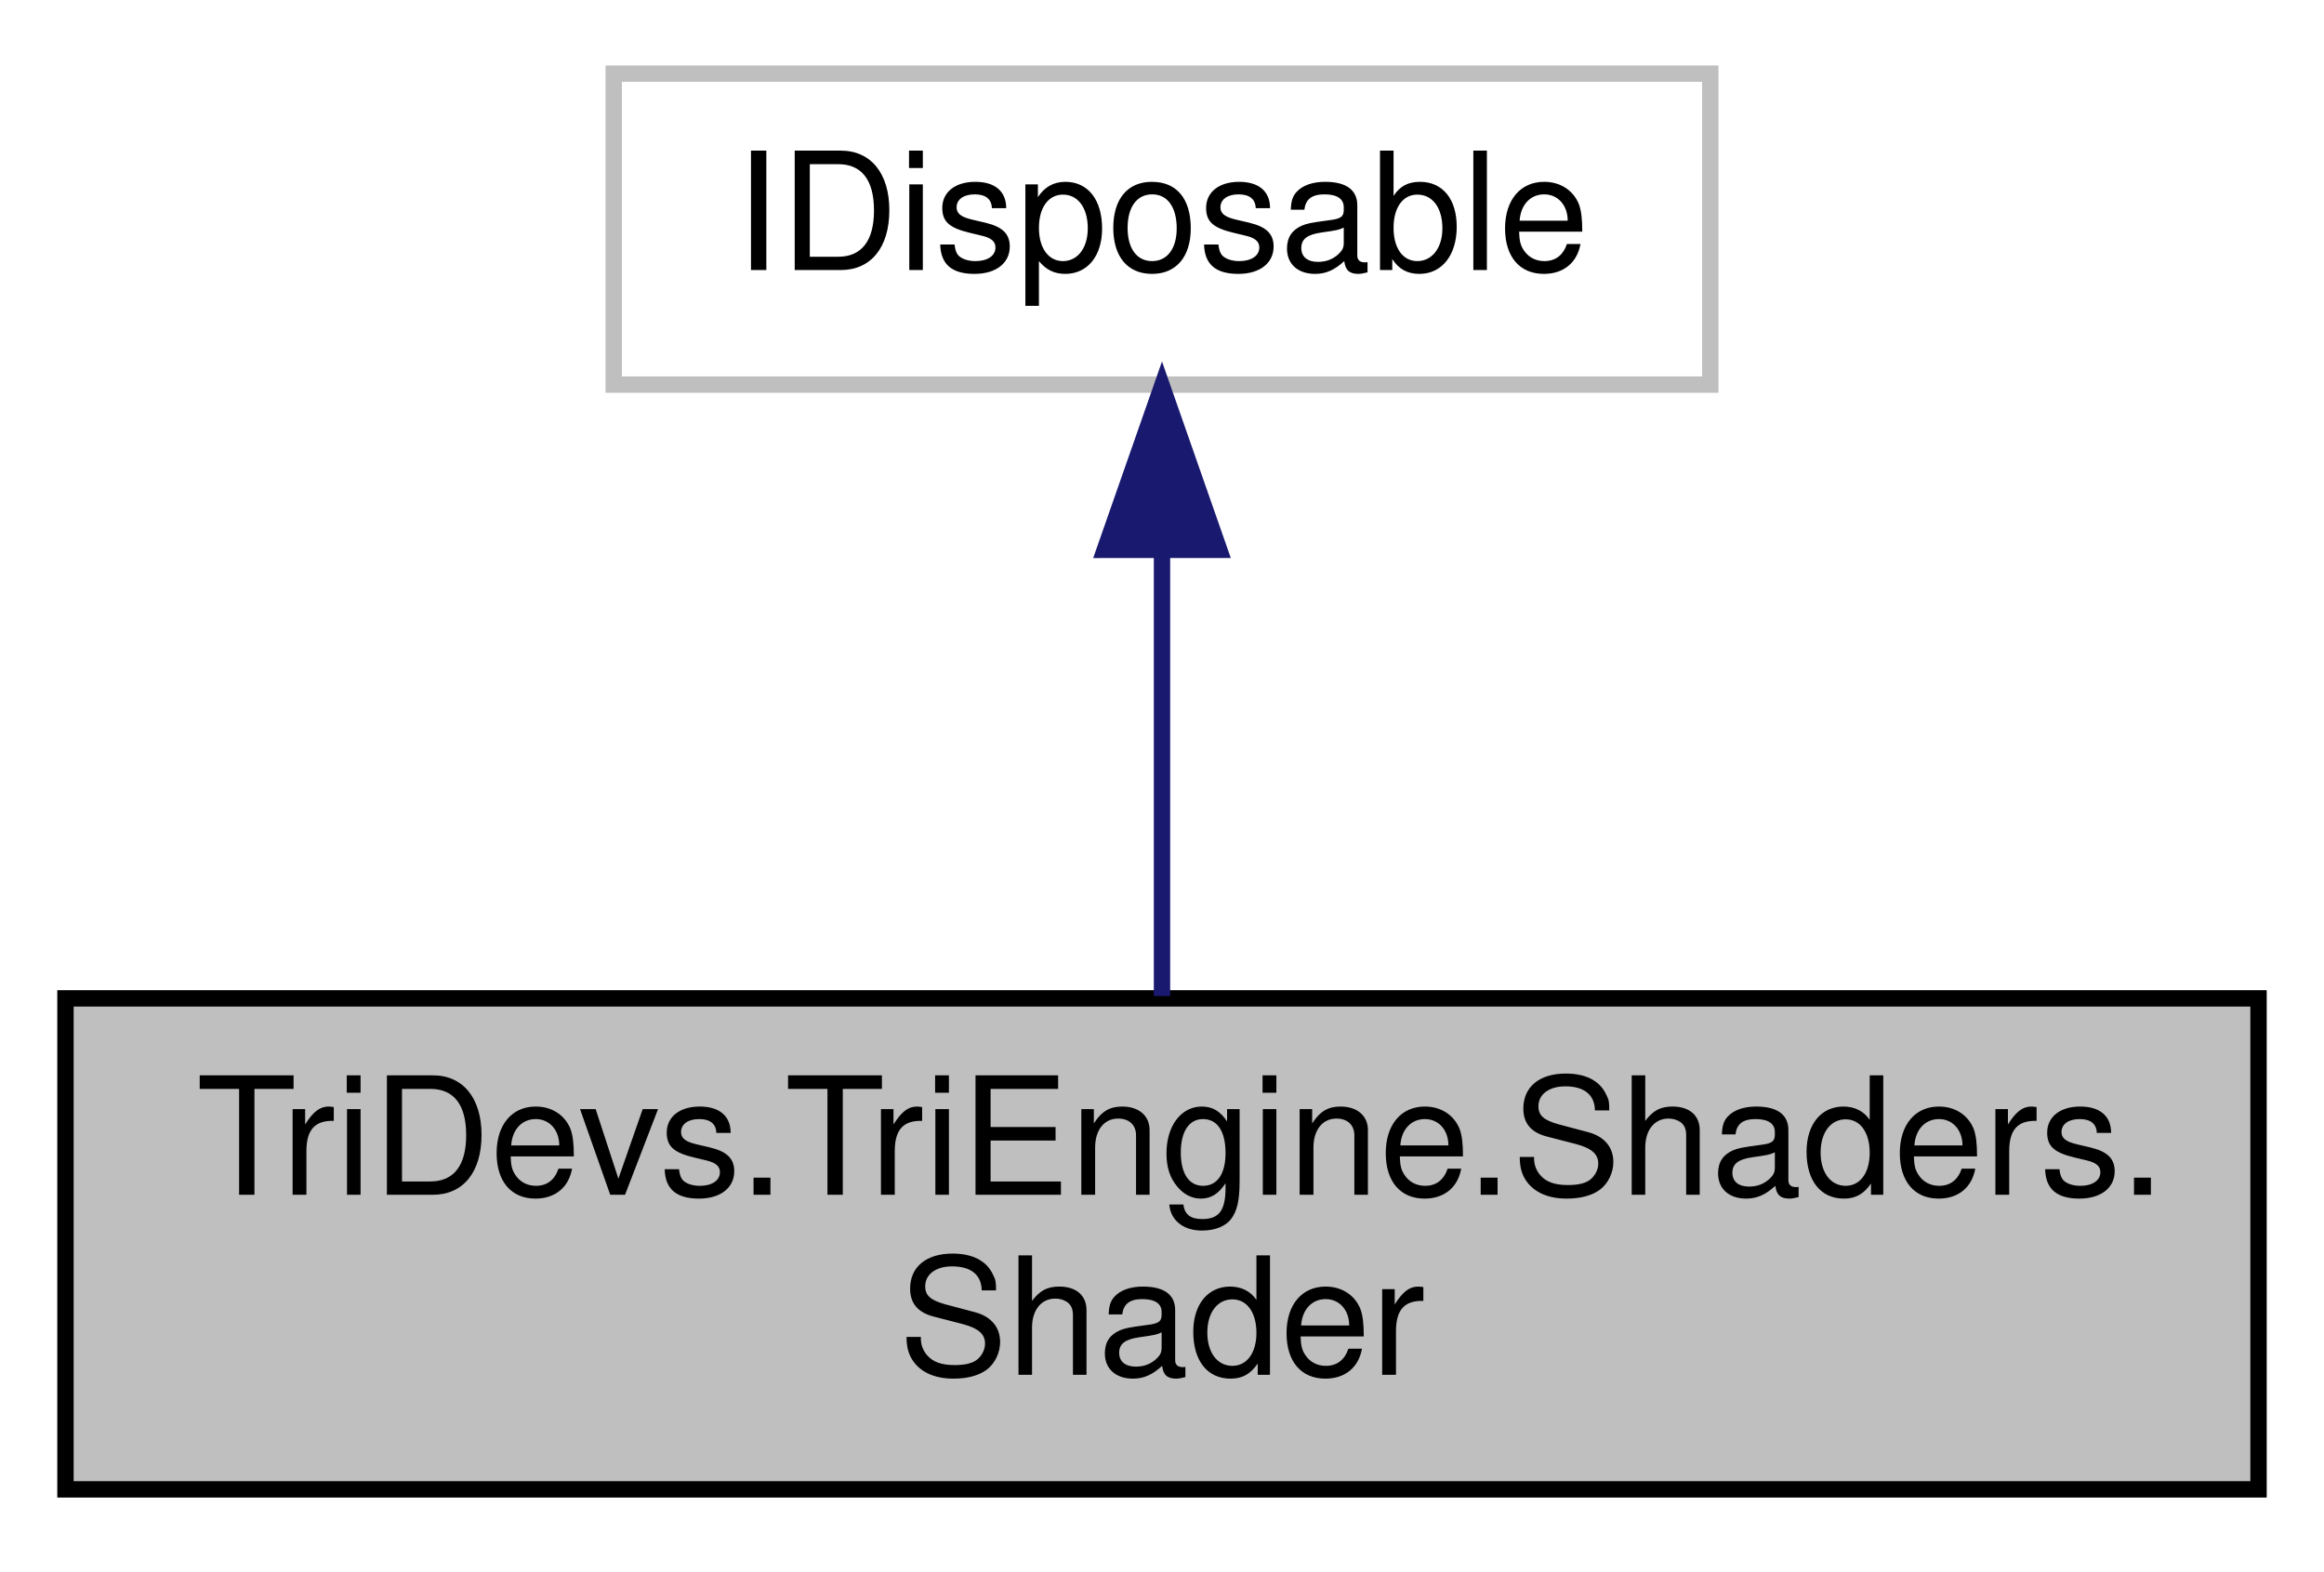
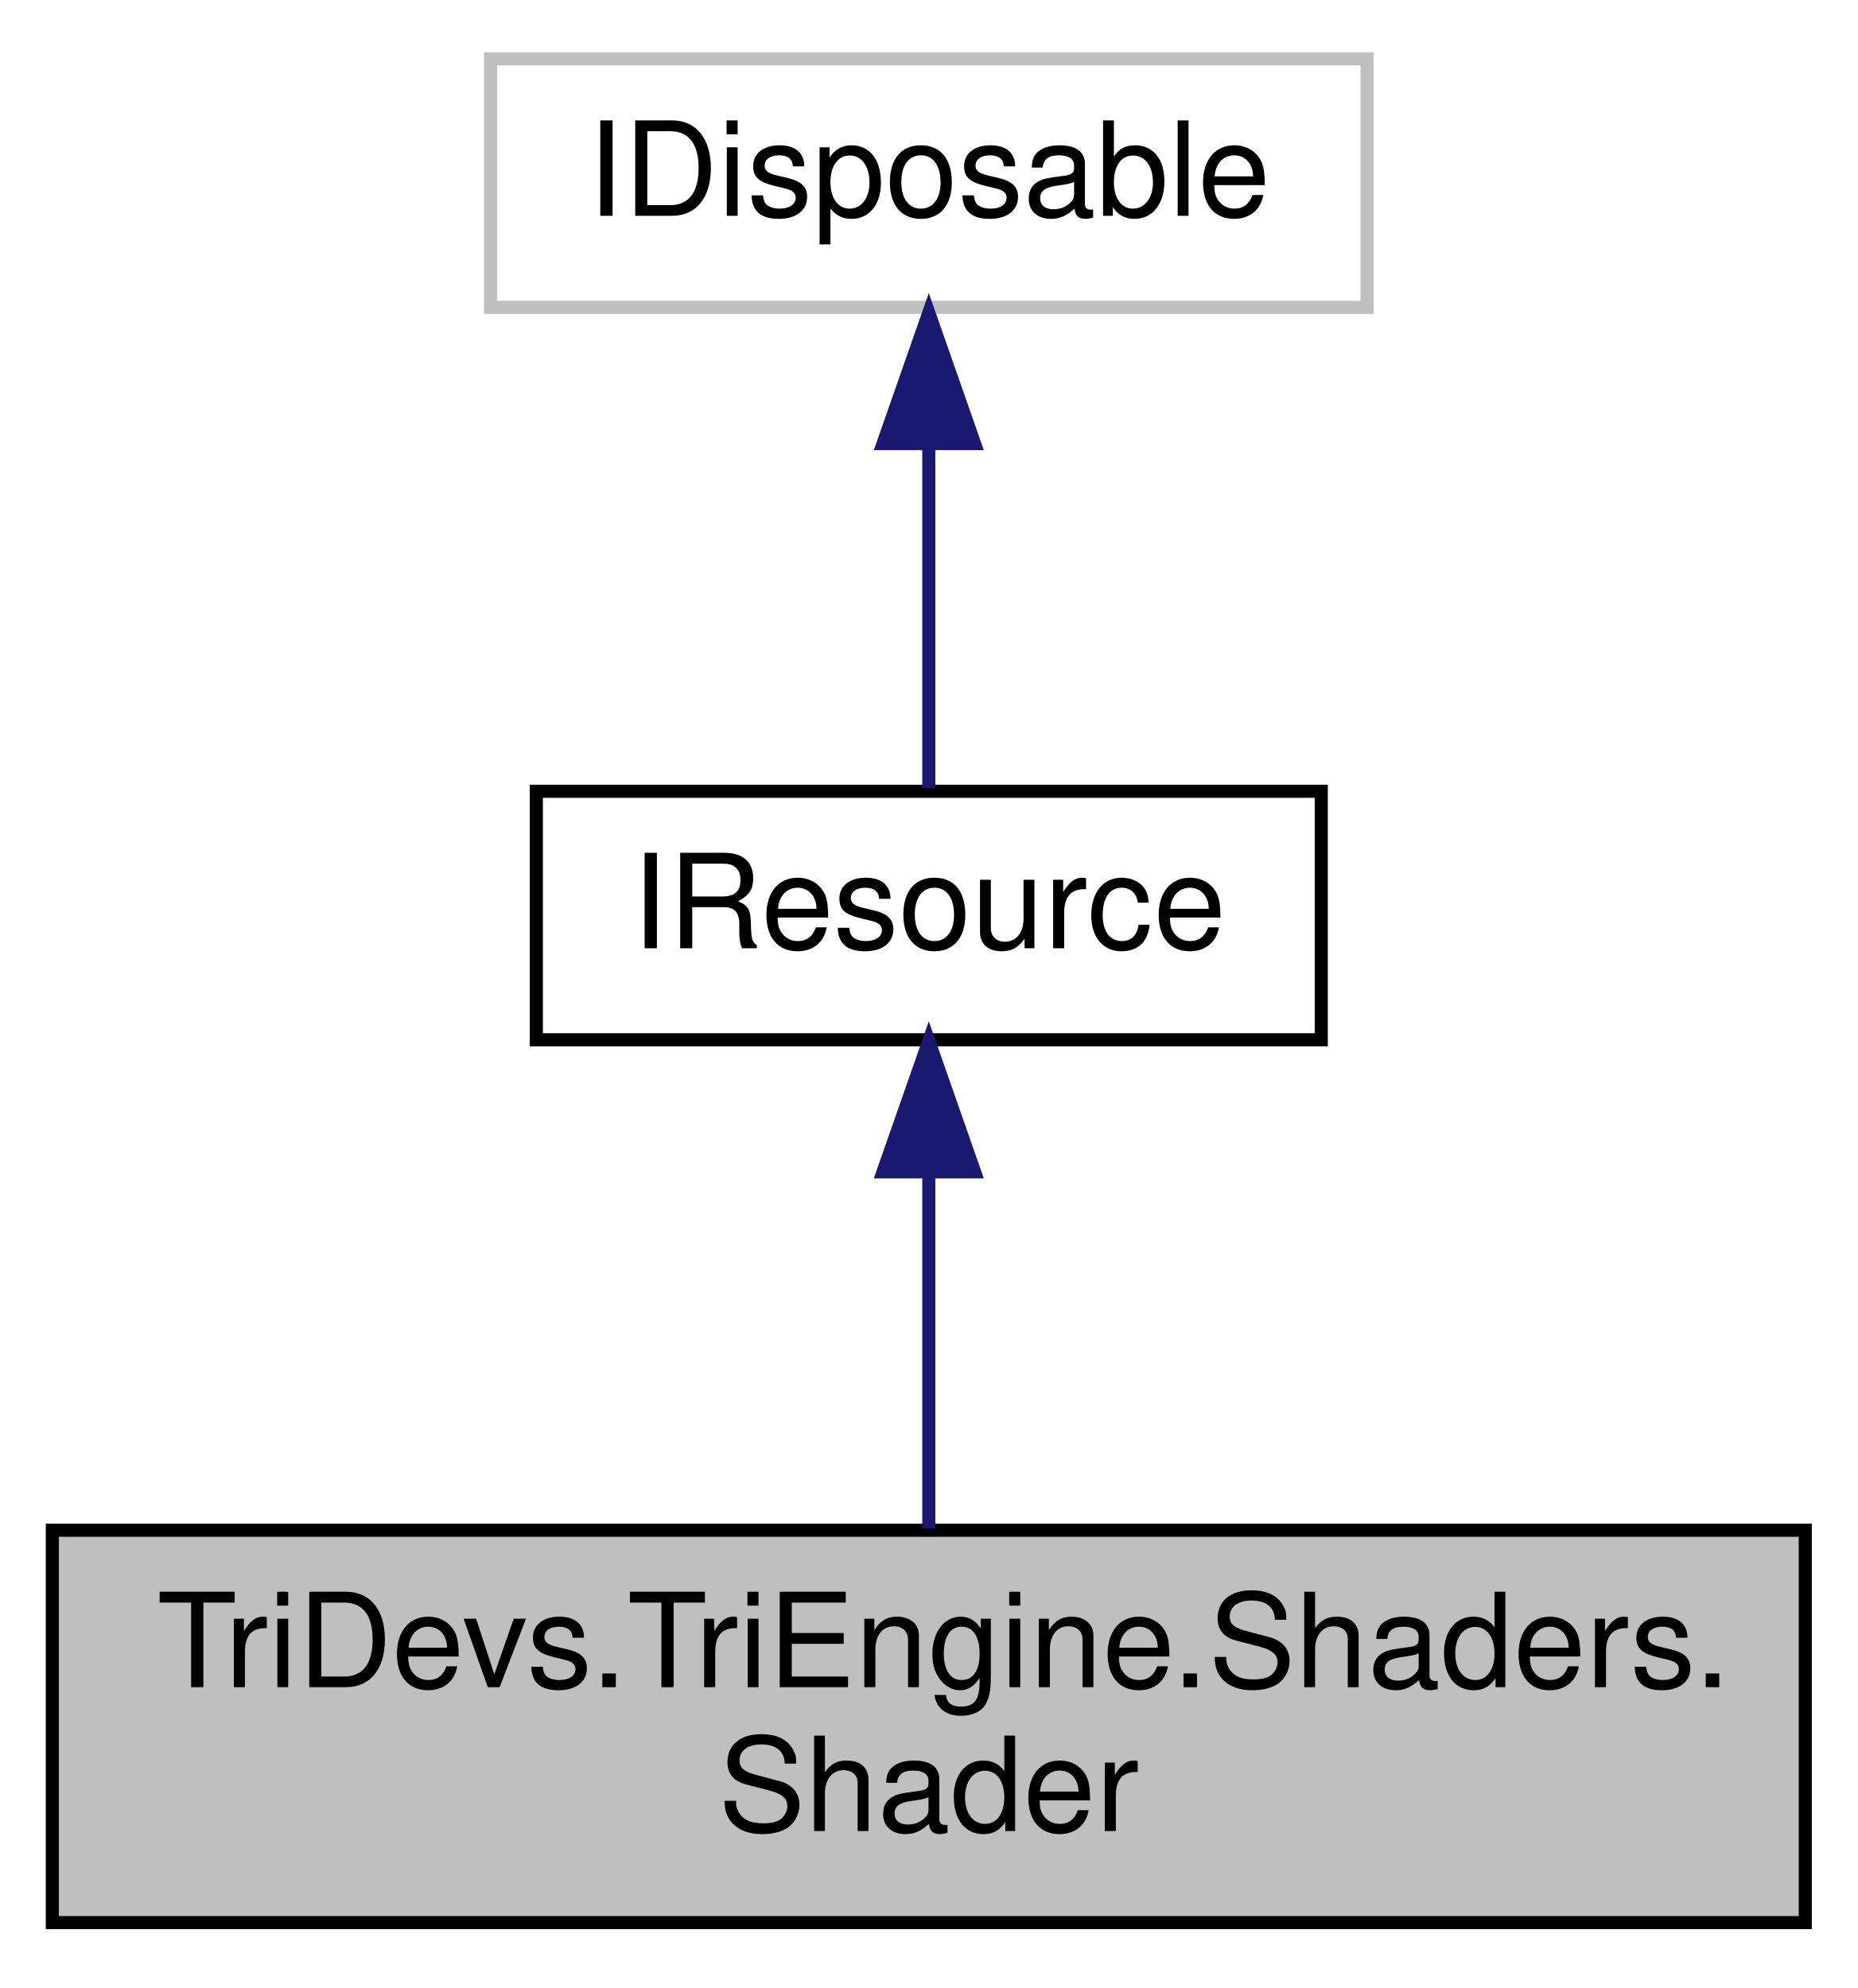
- <svg xmlns="http://www.w3.org/2000/svg" width="142pt" height="96pt" viewBox="0.00 0.00 142.00 96.00">
-   <g id="graph0" class="graph" transform="scale(1 1) rotate(0) translate(4 92)">
-     <polygon fill="white" stroke="white" points="-4,5 -4,-92 139,-92 139,5 -4,5" />
+ <svg xmlns="http://www.w3.org/2000/svg" xmlns:xlink="http://www.w3.org/1999/xlink" width="142pt" height="152pt" viewBox="0.00 0.00 142.00 152.00">
+   <g id="graph0" class="graph" transform="scale(1 1) rotate(0) translate(4 148)">
+     <polygon fill="white" stroke="white" points="-4,5 -4,-148 139,-148 139,5 -4,5" />
    <g id="node1" class="node">
      <polygon fill="#bfbfbf" stroke="black" points="0,-1 0,-31 134,-31 134,-1 0,-1" />
      <text text-anchor="start" x="8" y="-19" font-family="Helvetica,sans-Serif" font-size="10.00">TriDevs.TriEngine.Shaders.</text>
      <text text-anchor="middle" x="67" y="-8" font-family="Helvetica,sans-Serif" font-size="10.00">Shader</text>
    </g>
    <g id="node2" class="node">
-       <polygon fill="white" stroke="#bfbfbf" points="33.5,-68.5 33.5,-87.5 100.5,-87.5 100.5,-68.5 33.5,-68.5" />
-       <text text-anchor="middle" x="67" y="-75.5" font-family="Helvetica,sans-Serif" font-size="10.00">IDisposable</text>
+       <g id="a_node2">
+         <a xlink:href="interface_tri_devs_1_1_tri_engine_1_1_resources_1_1_i_resource.html" target="_top" xlink:title="An external resource created from a file. ">
+           <polygon fill="white" stroke="black" points="37,-68.5 37,-87.5 97,-87.5 97,-68.5 37,-68.5" />
+           <text text-anchor="middle" x="67" y="-75.5" font-family="Helvetica,sans-Serif" font-size="10.00">IResource</text>
+         </a>
+       </g>
    </g>
    <g id="edge1" class="edge">
      <path fill="none" stroke="midnightblue" d="M67,-58.371C67,-49.585 67,-39.272 67,-31.141" />
      <polygon fill="midnightblue" stroke="midnightblue" points="63.5,-58.403 67,-68.403 70.5,-58.404 63.5,-58.403" />
    </g>
+     <g id="node3" class="node">
+       <polygon fill="white" stroke="#bfbfbf" points="33.5,-124.5 33.5,-143.5 100.5,-143.5 100.5,-124.5 33.5,-124.5" />
+       <text text-anchor="middle" x="67" y="-131.5" font-family="Helvetica,sans-Serif" font-size="10.00">IDisposable</text>
+     </g>
+     <g id="edge2" class="edge">
+       <path fill="none" stroke="midnightblue" d="M67,-113.805C67,-104.91 67,-94.78 67,-87.751" />
+       <polygon fill="midnightblue" stroke="midnightblue" points="63.5,-114.083 67,-124.083 70.5,-114.083 63.5,-114.083" />
+     </g>
  </g>
</svg>
